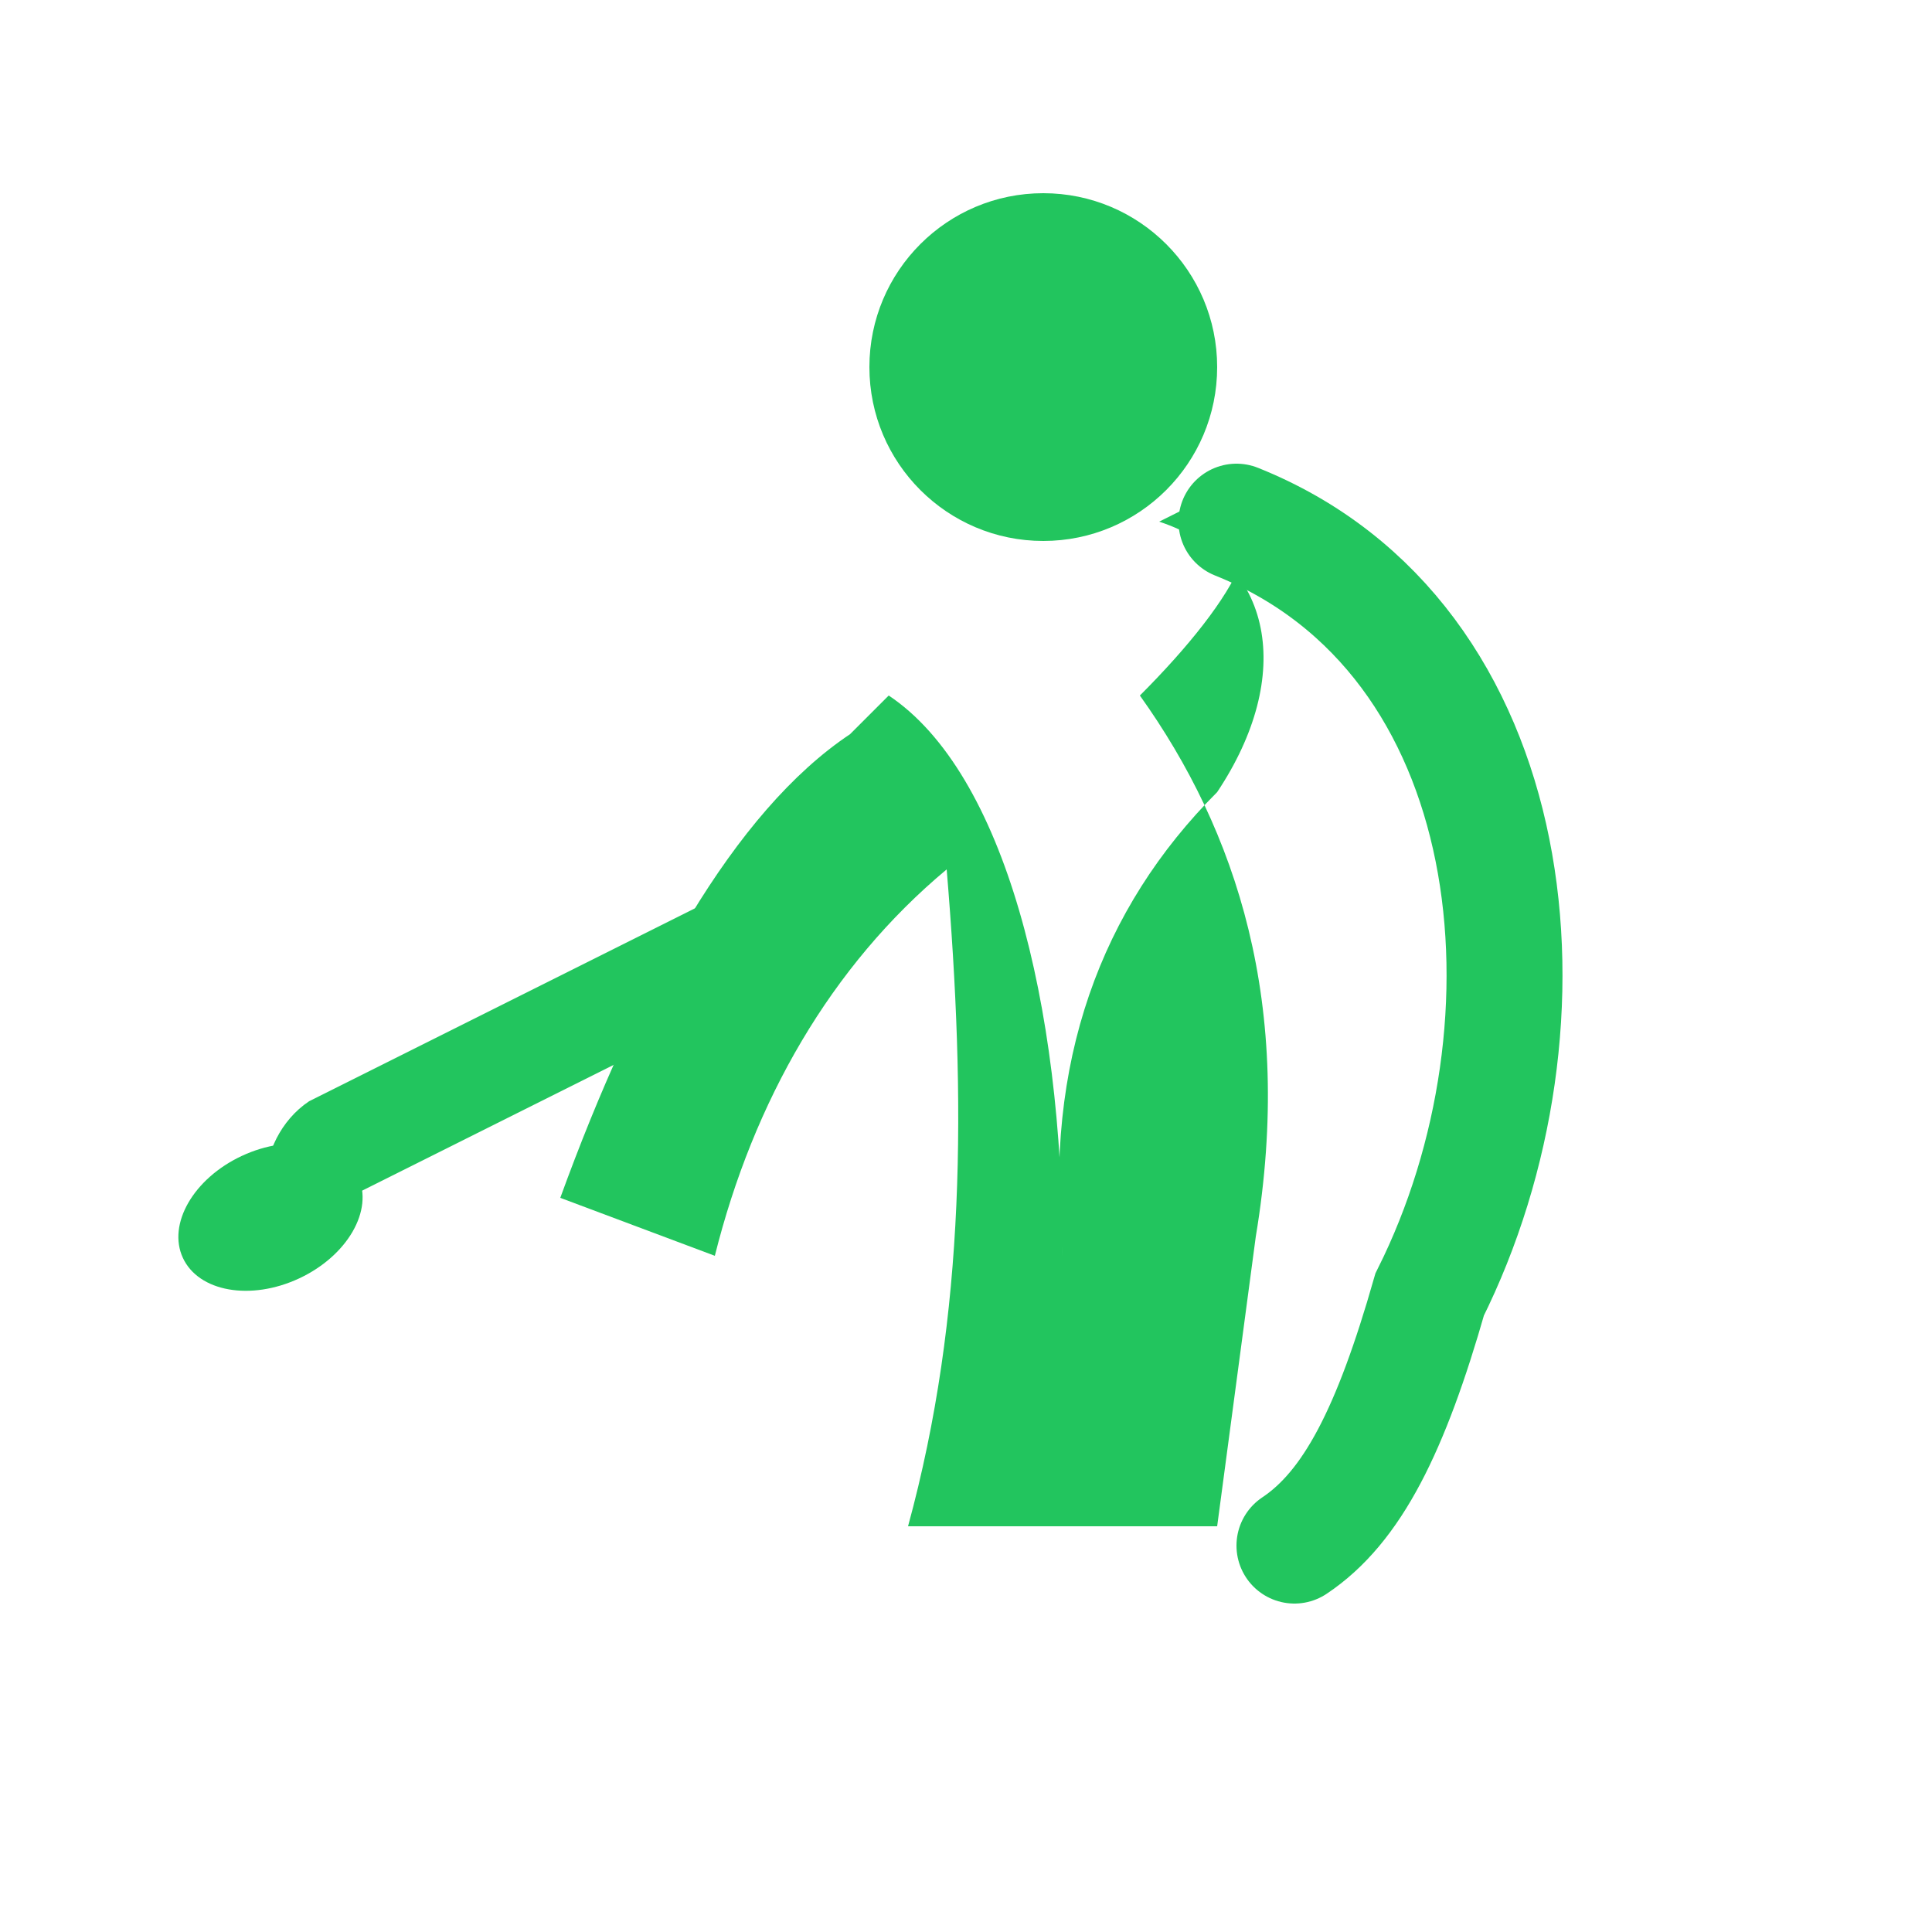
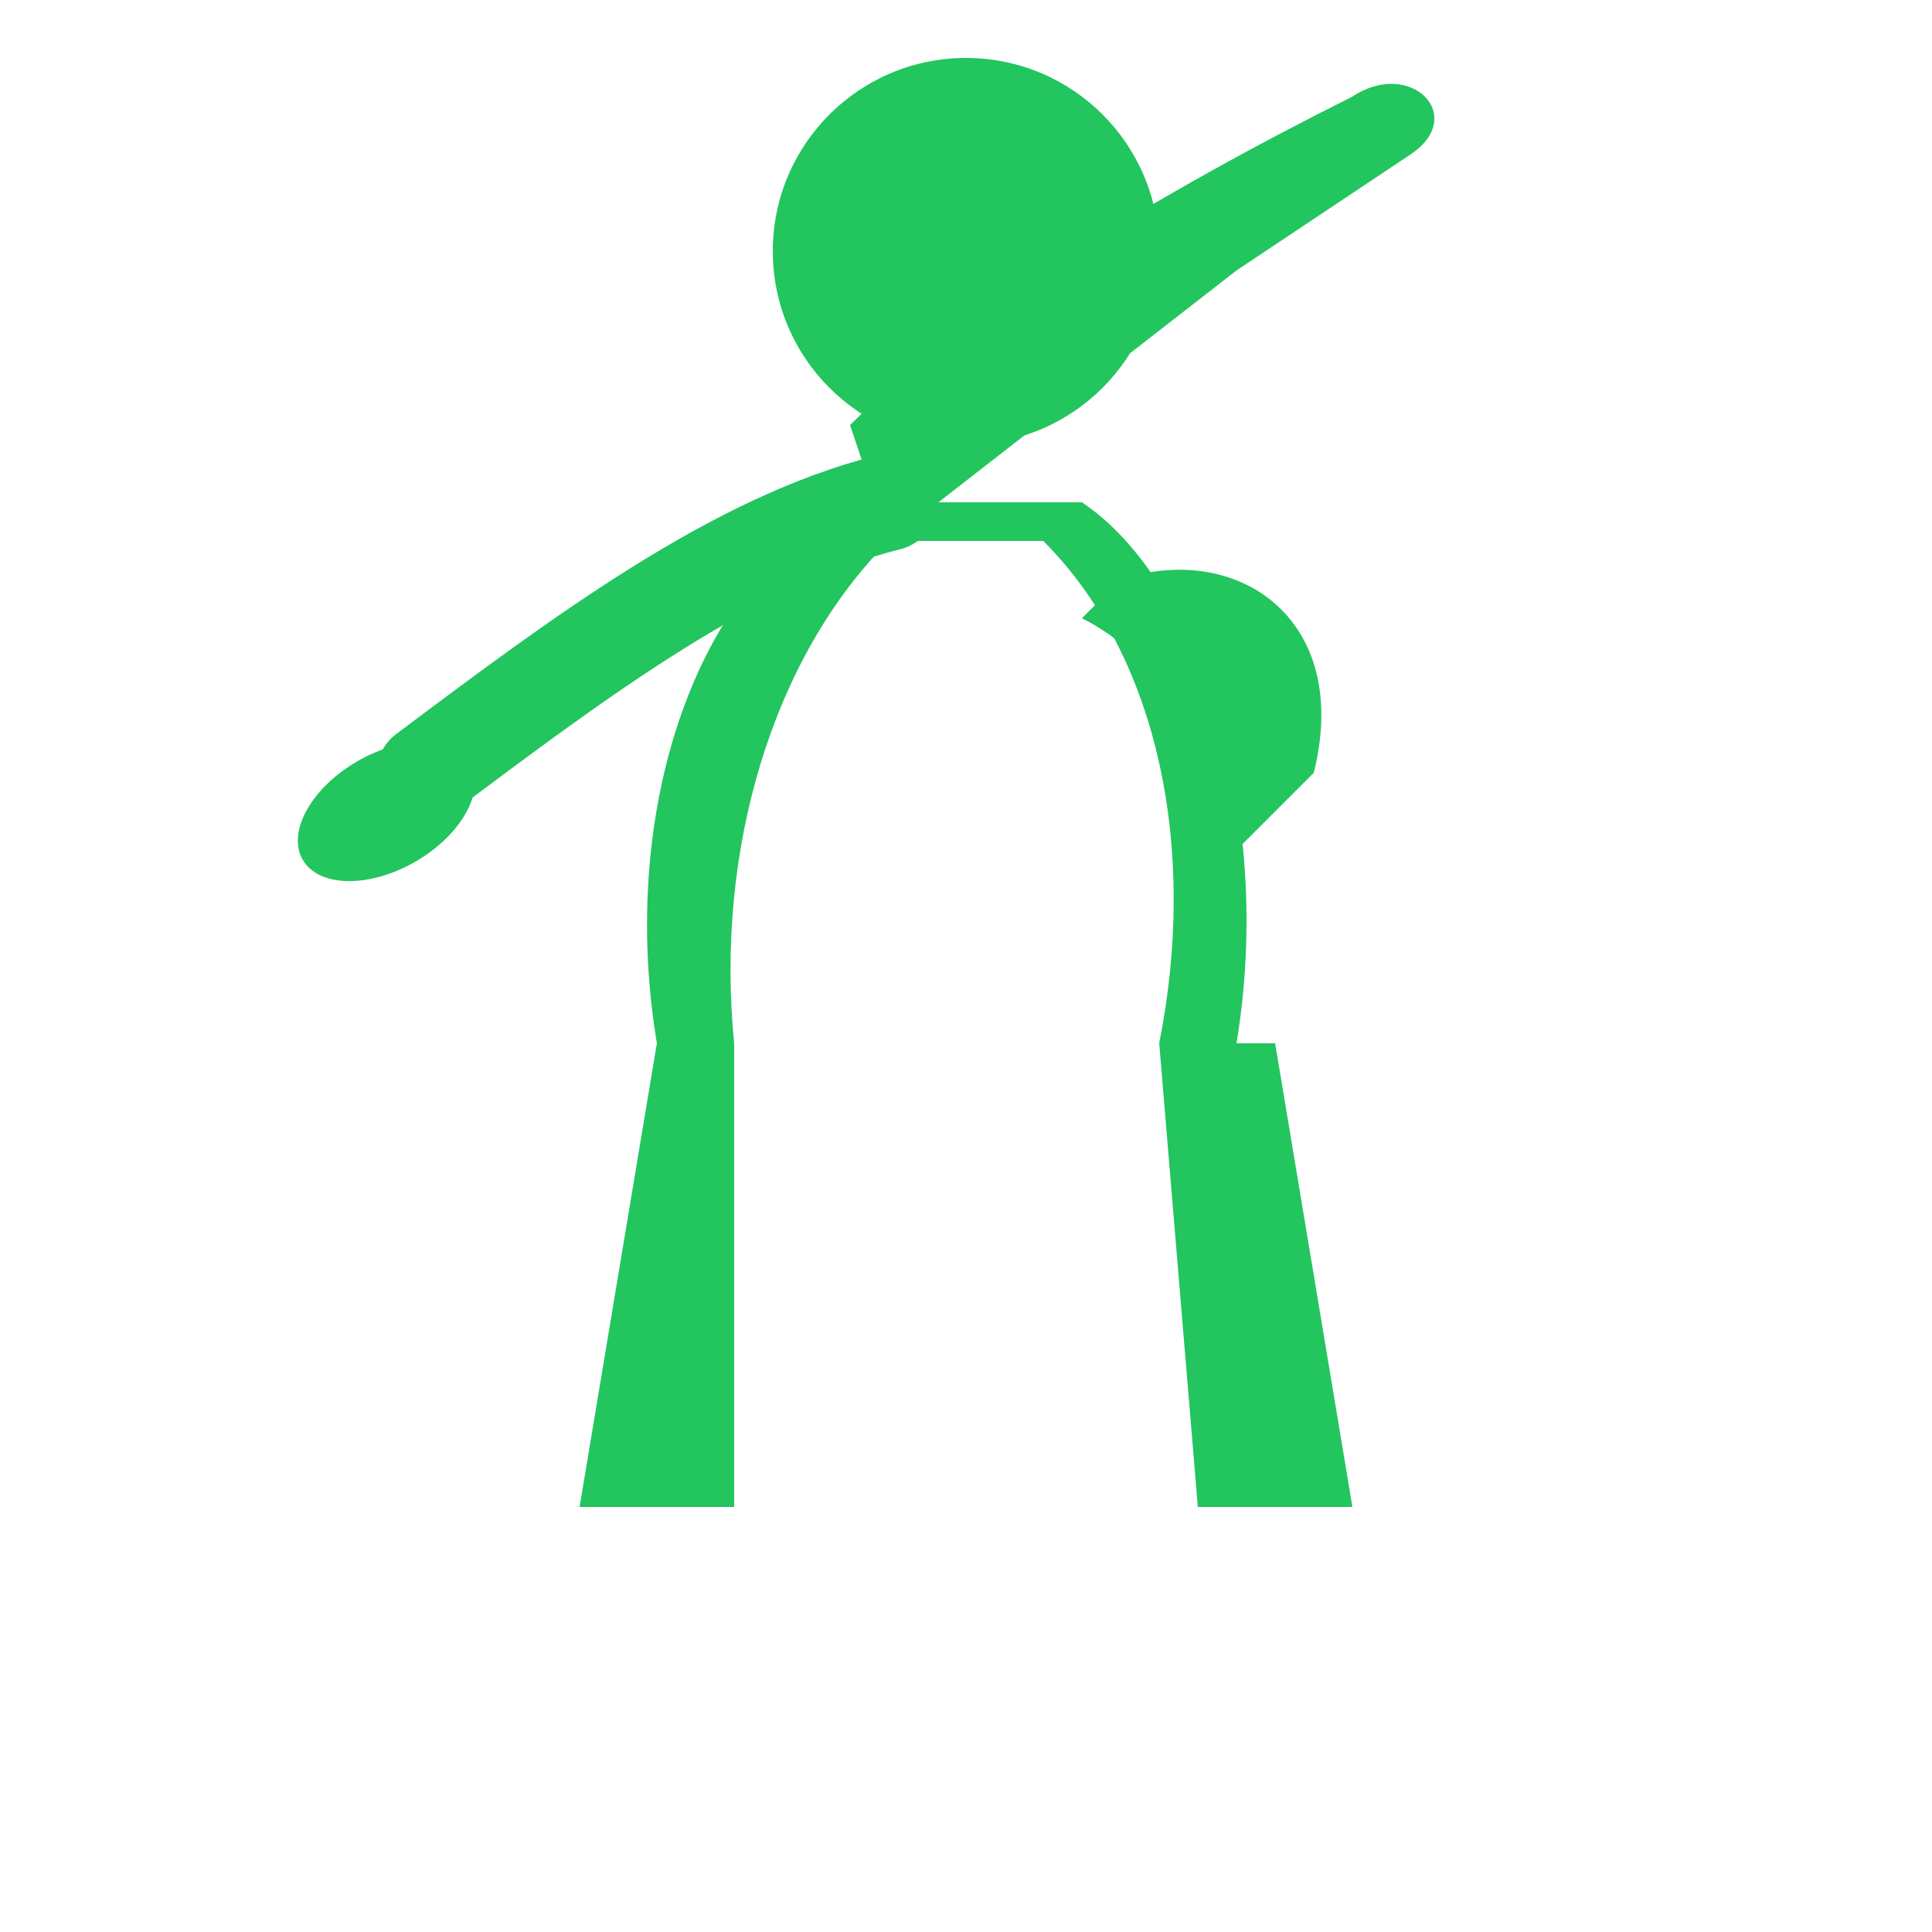
- <svg xmlns="http://www.w3.org/2000/svg" viewBox="0 0 100 100">
+ <svg xmlns="http://www.w3.org/2000/svg" viewBox="0 0 100 100" preserveAspectRatio="xMidYMid meet">
  <g fill="#22c55e">
-     <circle cx="54" cy="19" r="9" />
-     <path d="M60 27 C66 29 67 35 63 41 C57 47 54 55 55 65 L55 79 L63 79 L65 64 C67 52 64 43 59 36 C64 31 67 26 62 26 Z" />
-     <path d="M44 38 C38 42 33 51 29 62 L37 65 C39 57 43 50 49 45 C50 57 50 68 47 79 L55 79 L55 65 C55 52 52 40 46 36 Z" />
-     <path d="M42 44 L16 57 C13 59 13 64 16 63 L20 61 L44 49 Z" />
-     <ellipse cx="14" cy="63" rx="5" ry="3.5" transform="rotate(-25 14 63)" />
+     <circle cx="50" cy="13" r="10" />
+     <path d="M44 22 C50 16 60 10 70 5 C73 3 76 6 73 8 L64 14 L46 28 Z" />
+     <path d="M44 26 C36 30 32 42 34 54 L38 54 C37 44 40 34 46 28 L54 28 C60 34 62 44 60 54 L64 54 C66 42 62 30 56 26 Z" />
+     <path d="M58 30 C64 28 70 32 68 40 L64 44 C62 38 60 34 56 32 Z" />
+     <path d="M34 54 L30 78 L38 78 L38 54 Z" />
+     <path d="M60 54 L62 78 L70 78 L66 54 Z" />
+     <ellipse cx="20" cy="42" rx="5" ry="3" transform="rotate(-30 20 42)" />
  </g>
-   <path fill="none" stroke="#22c55e" stroke-width="6" stroke-linecap="round" d="M 64 27 C 79 33 81 53 74 67 C 72 74 70 78 67 80" />
+   <path fill="none" stroke="#22c55e" stroke-width="5" stroke-linecap="round" d="M 22 40 C 30 34 38 28 46 26" />
</svg>
